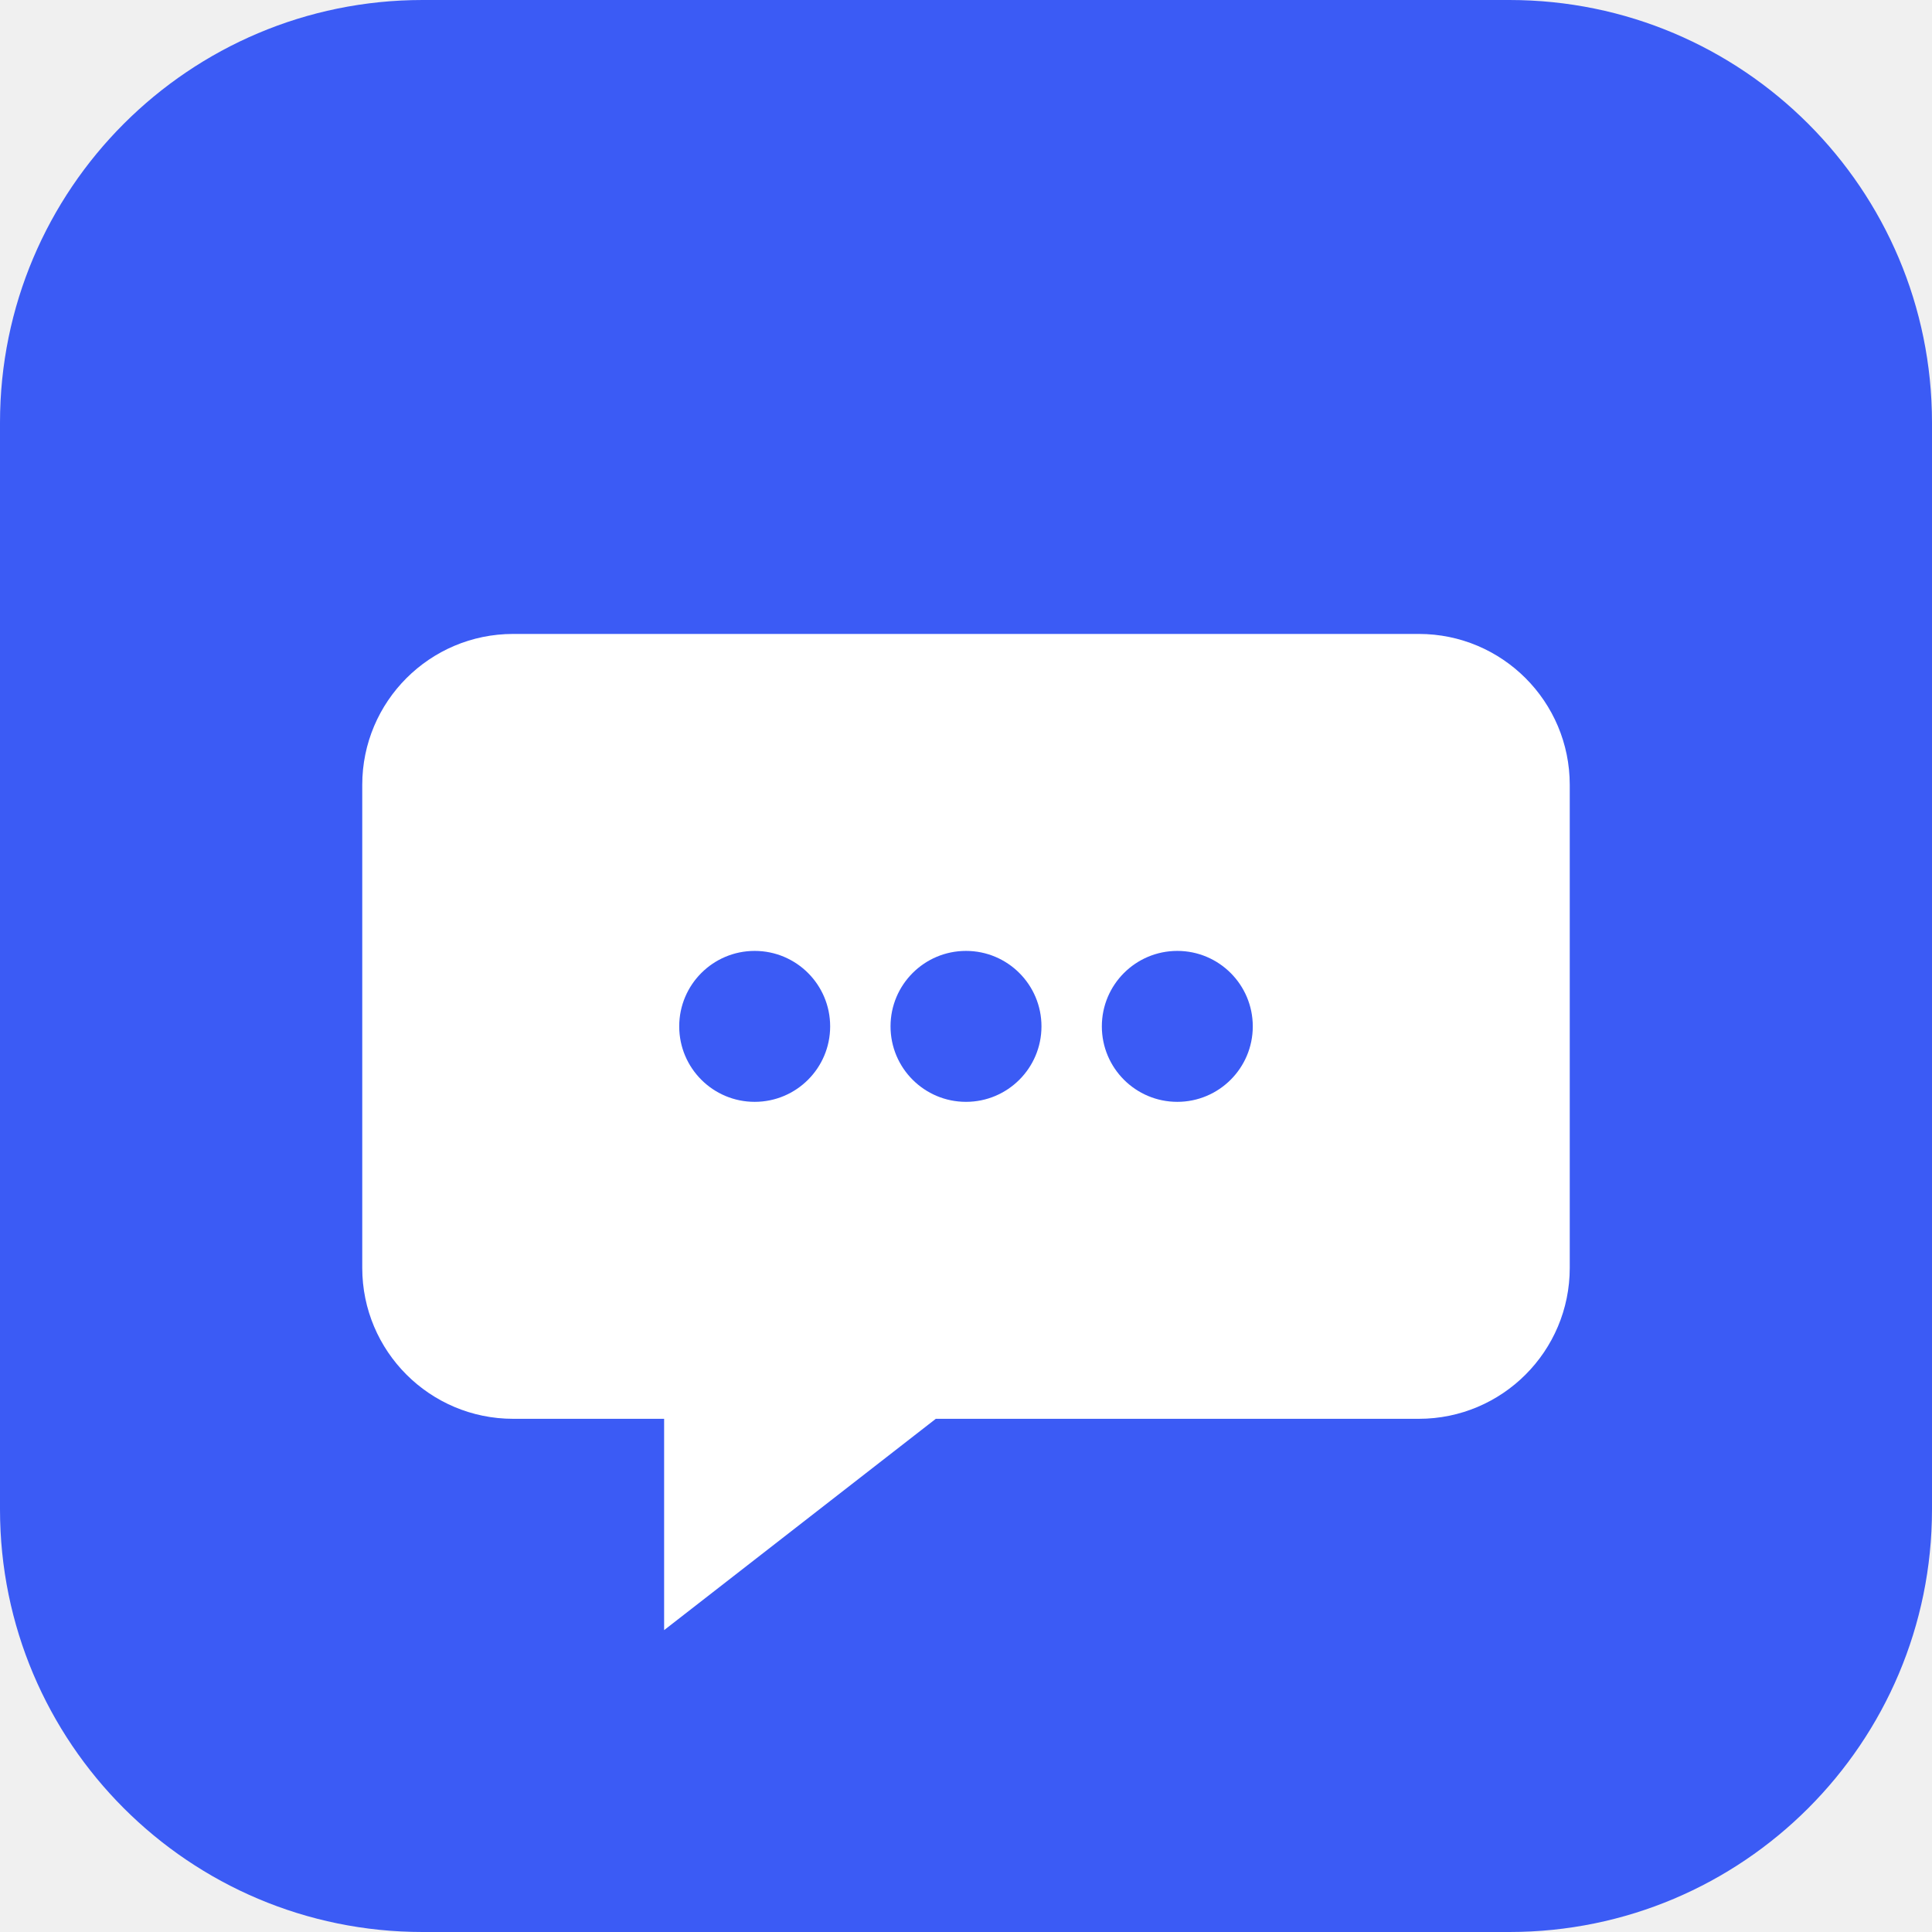
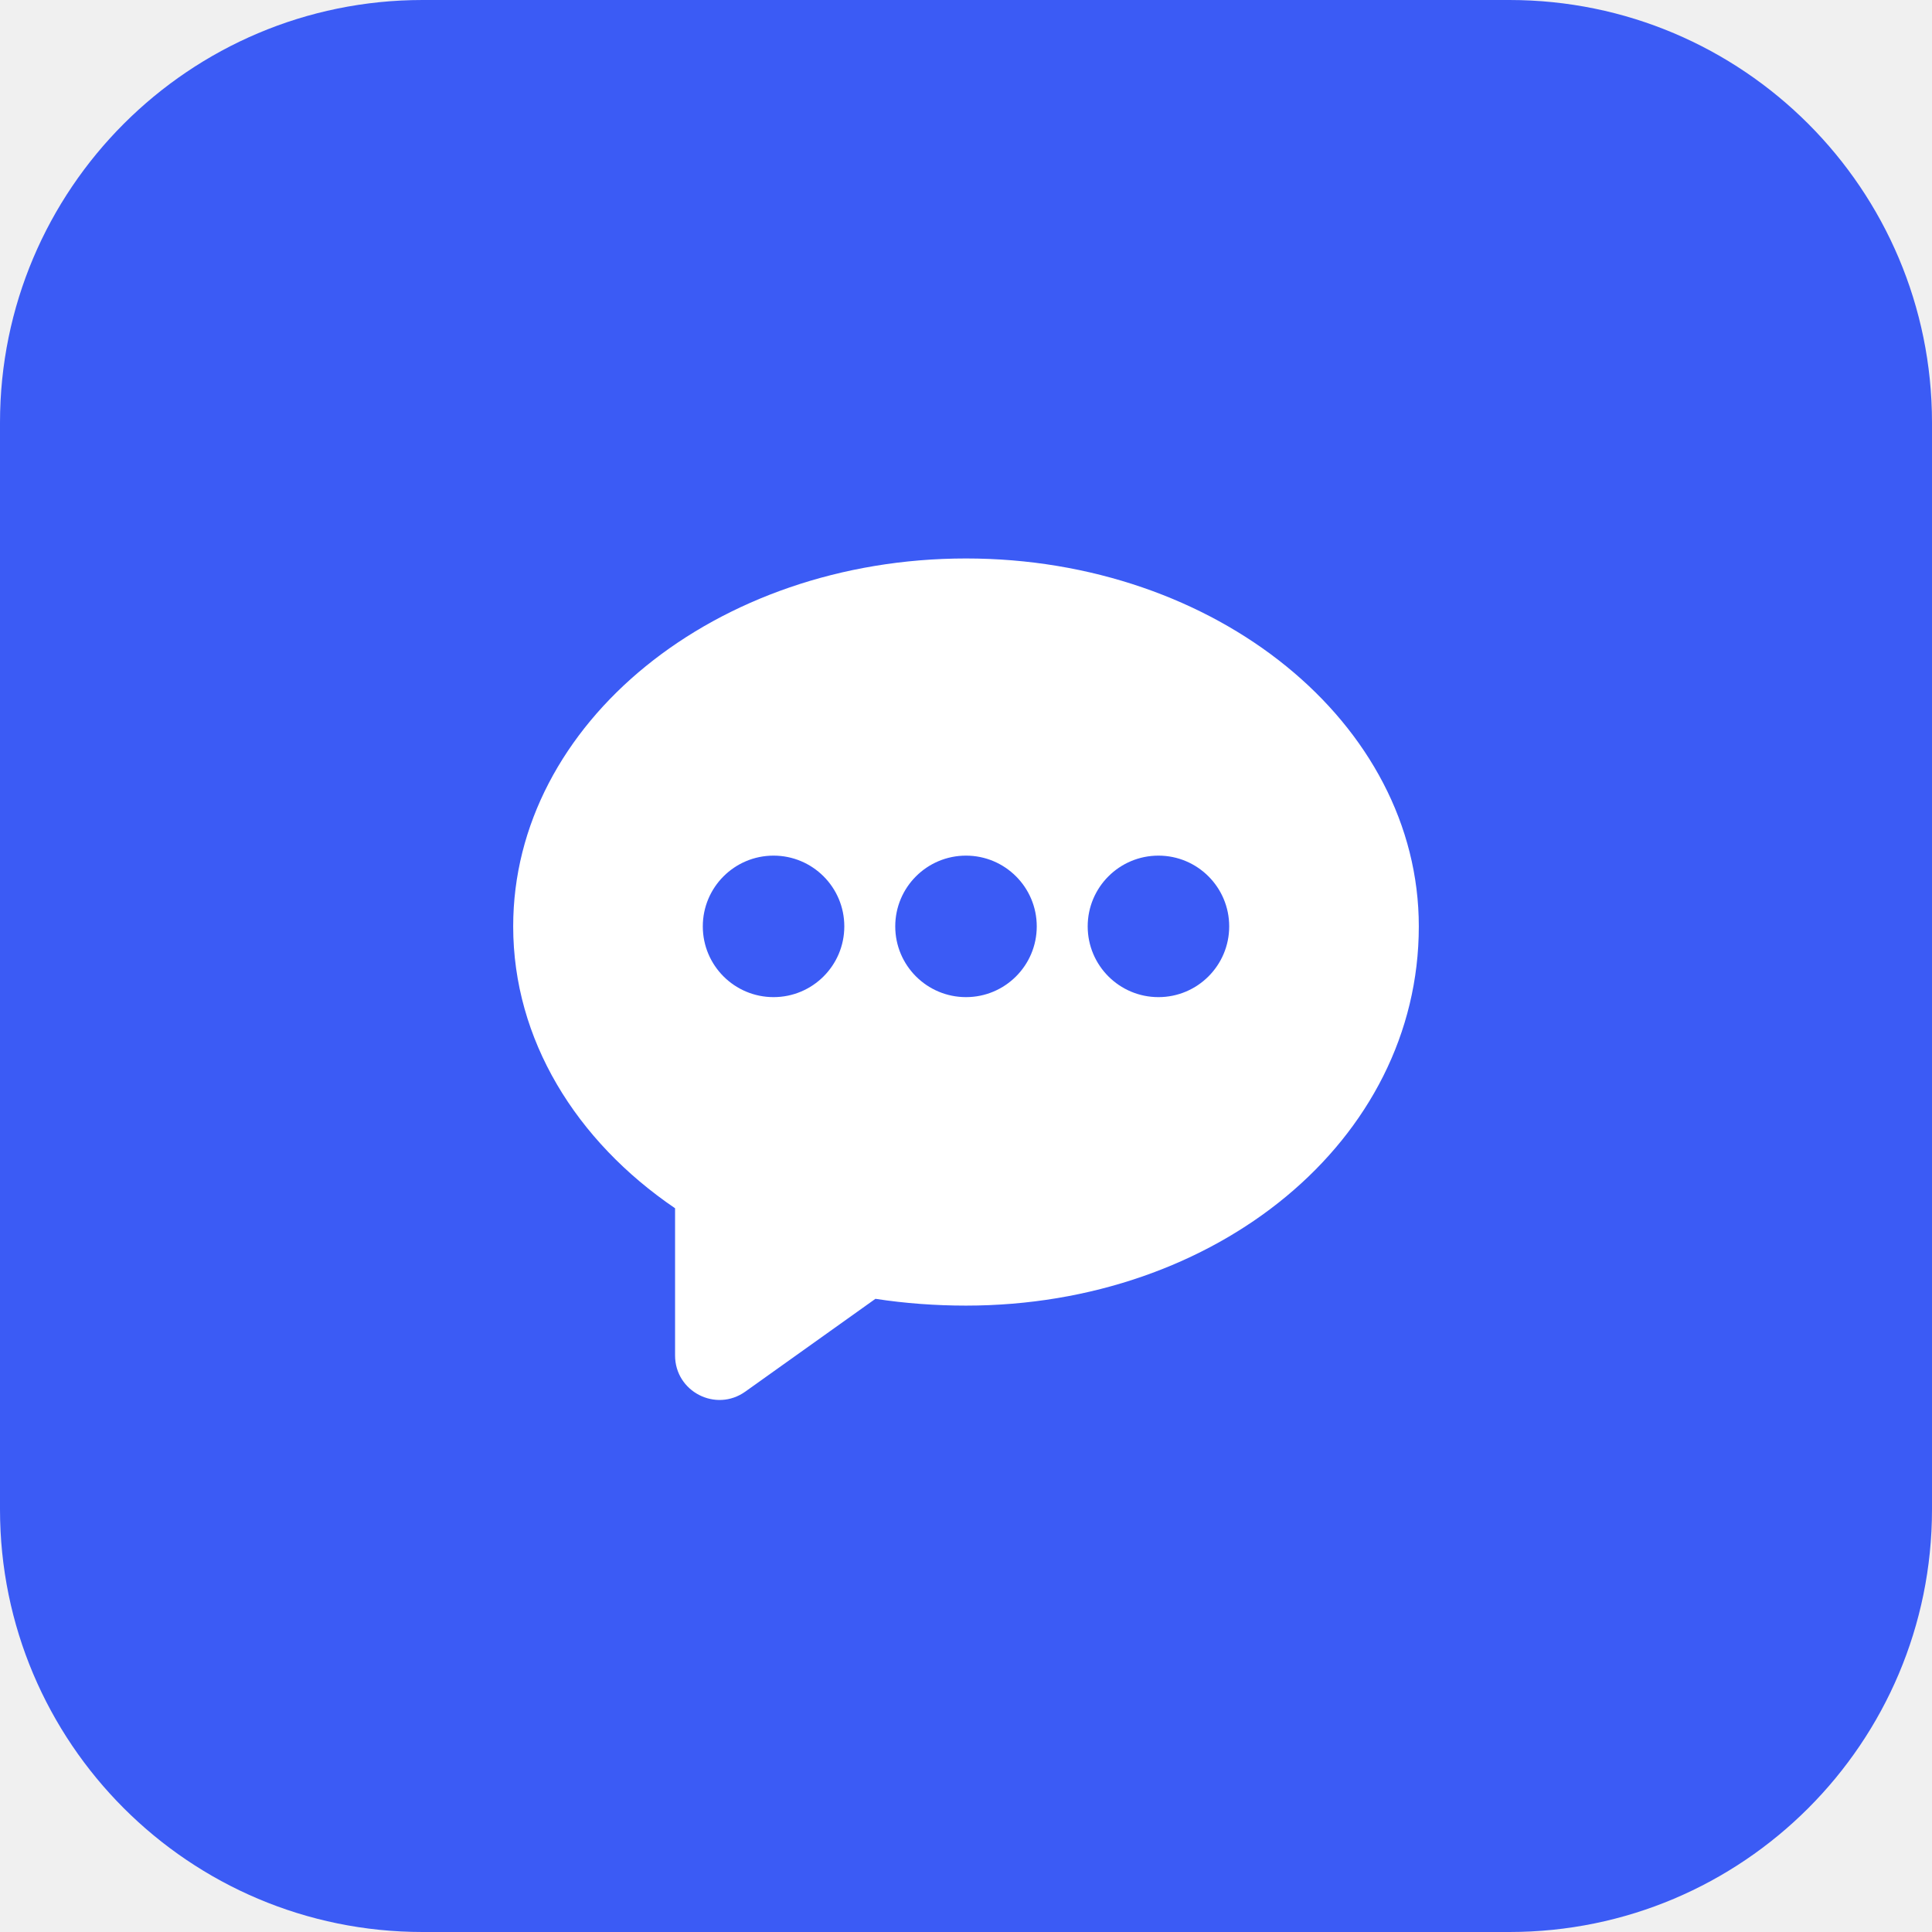
<svg xmlns="http://www.w3.org/2000/svg" viewBox="0 0 512 512" role="img">
  <rect width="512" height="512" rx="112" fill="#3b5bf5" />
-   <path d="M136 168h240a40 40 0 0 1 40 40v128a40 40 0 0 1-40 40H248l-72 56v-56h-40a40 40 0 0 1-40-40V208a40 40 0 0 1 40-40Z" fill="#ffffff" />
-   <g fill="#3b5bf5">
-     <circle cx="200" cy="272" r="20" />
-     <circle cx="256" cy="272" r="20" />
-     <circle cx="312" cy="272" r="20" />
+   <g transform="translate(76 88) scale(15)">
+     <path fill="#ffffff" fill-rule="evenodd" clip-rule="evenodd" d="M12 4c-4.42 0-8 2.91-8 6.5 0 2 1.11 3.79 2.86 4.98v2.6c0 .64.72 1.01 1.24.64l2.3-1.64c.52.08 1.06.12 1.6.12 4.42 0 8-2.91 8-6.7C20 6.91 16.42 4 12 4ZM7.35 10.5a1.25 1.25 0 1 0 2.5 0 1.25 1.25 0 0 0-2.5 0Zm3.4 0a1.25 1.25 0 1 0 2.5 0 1.25 1.25 0 0 0-2.5 0Zm3.4 0a1.25 1.25 0 1 0 2.5 0 1.25 1.25 0 0 0-2.5 0Z" />
  </g>
</svg>
